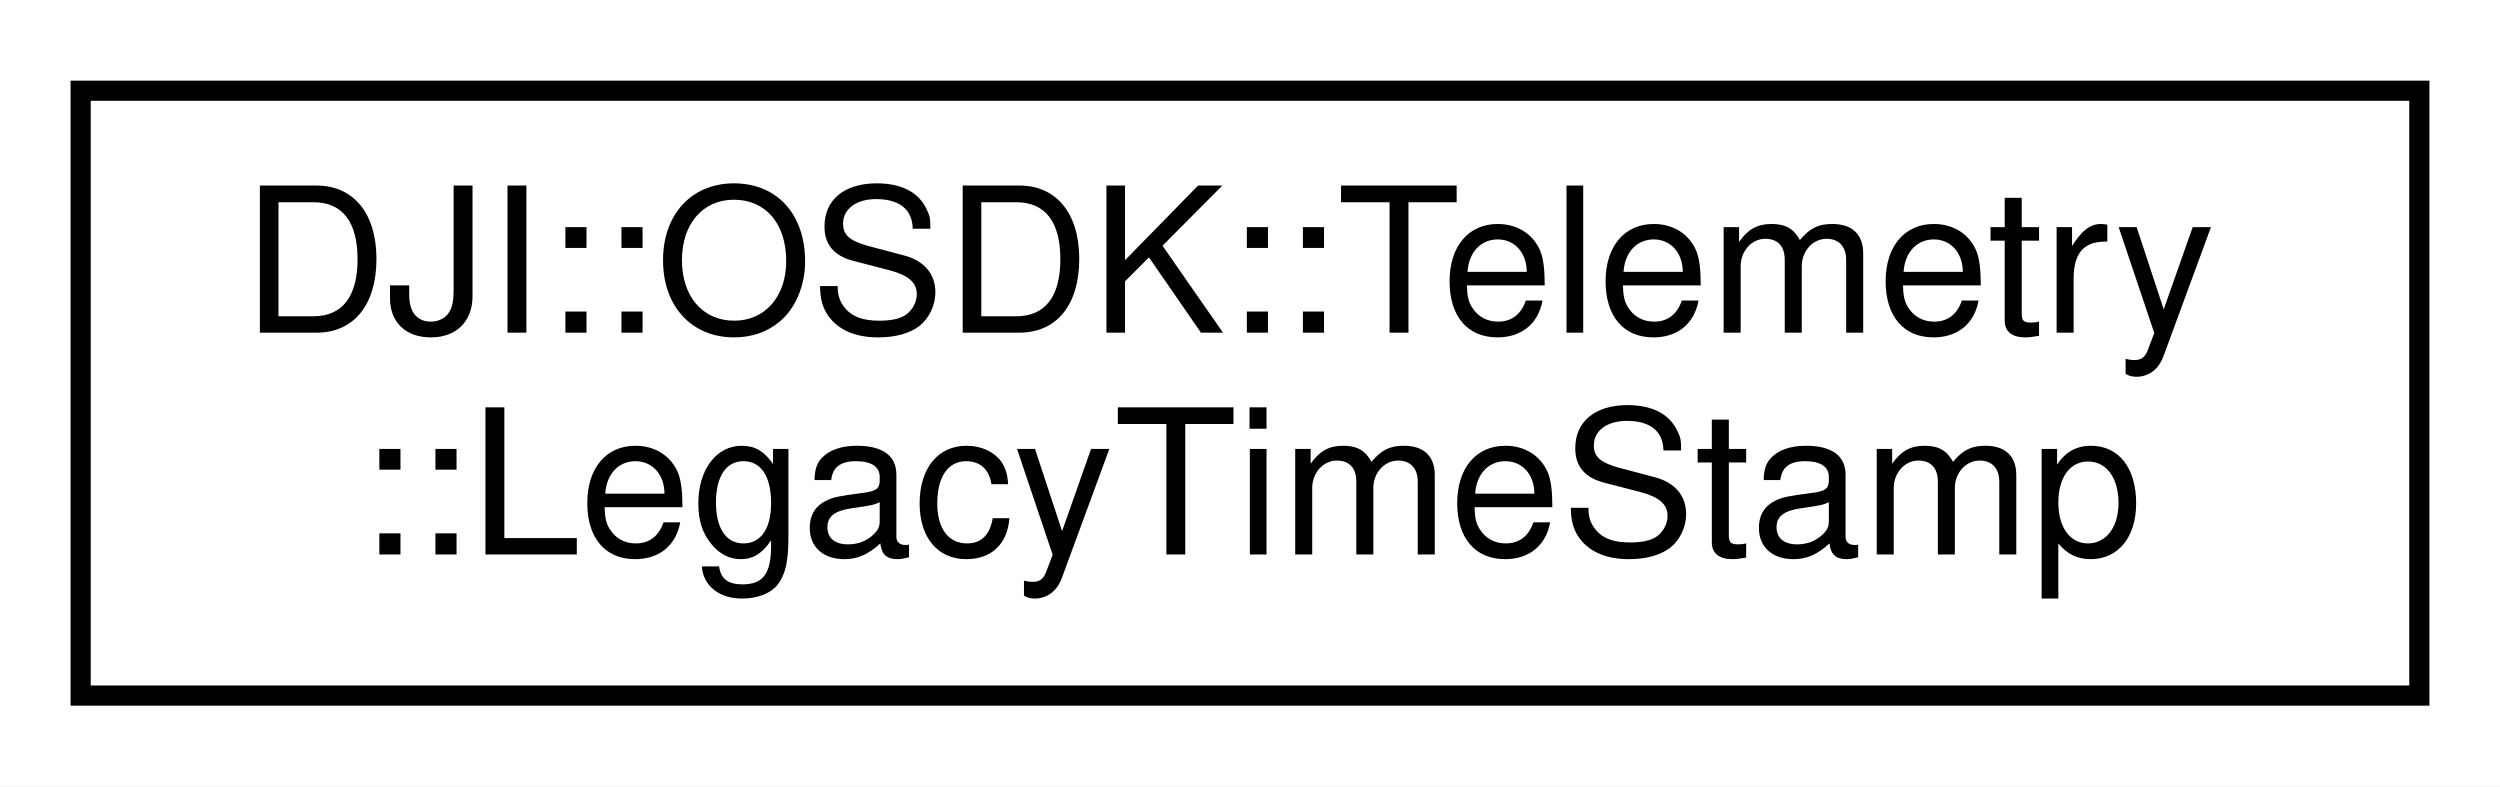
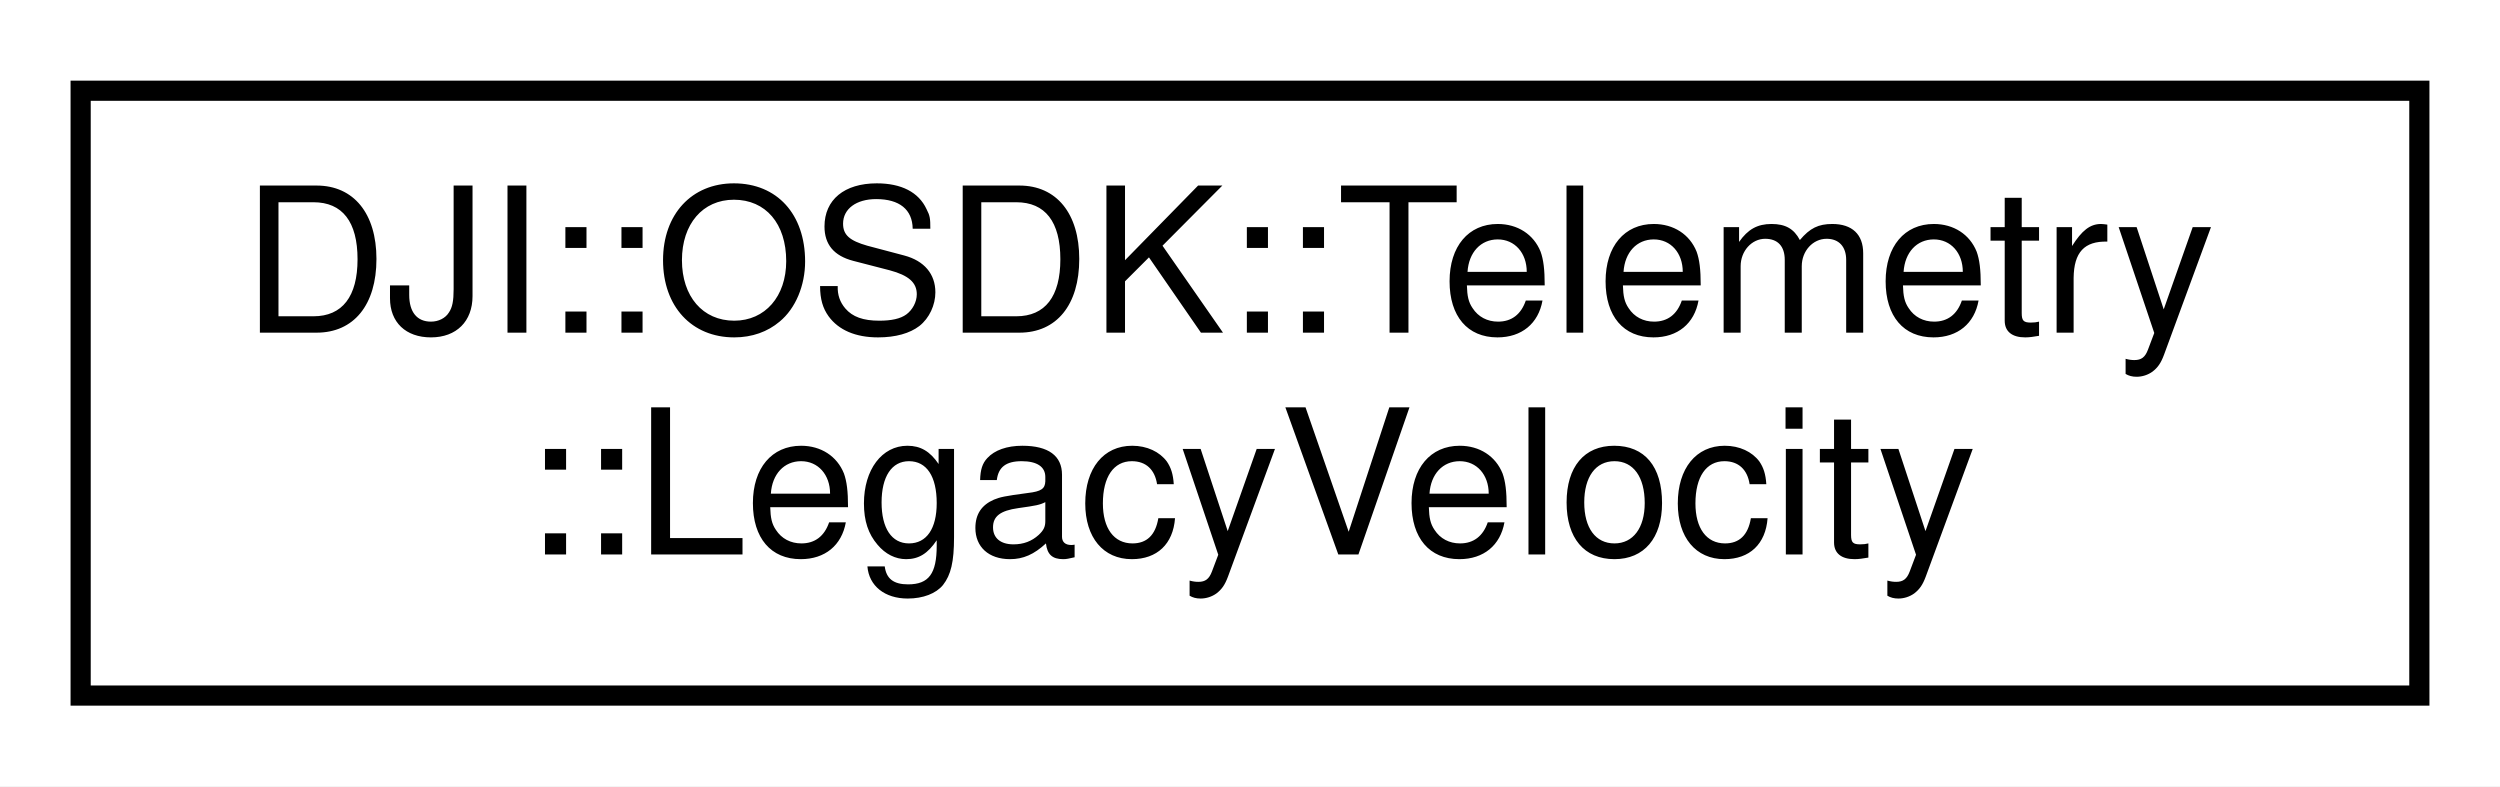
<svg xmlns="http://www.w3.org/2000/svg" xmlns:xlink="http://www.w3.org/1999/xlink" width="124pt" height="39pt" viewBox="0.00 0.00 124.00 39.00">
  <g id="graph0" class="graph" transform="scale(1 1) rotate(0) translate(4 35)">
    <polygon fill="#ffffff" stroke="transparent" points="-4,4 -4,-35 120,-35 120,4 -4,4" />
    <g id="node1" class="node">
      <g id="a_node1">
-         <a xlink:href="structDJI_1_1OSDK_1_1Telemetry_1_1LegacyTimeStamp.html" target="_top" xlink:title="Matrice 100 Timestamp data, available in Broadcast telemetry (only for M100)">
+         <a xlink:href="structDJI_1_1OSDK_1_1Telemetry_1_1LegacyVelocity.html" target="_top" xlink:title="Matrice 100 Velocity struct, returned in Broadcast telemetry (only for M100)">
          <polygon fill="#ffffff" stroke="#000000" points="0,-.5 0,-30.5 116,-30.5 116,-.5 0,-.5" />
          <text text-anchor="start" x="8" y="-18.5" font-family="Helvetica,sans-Serif" font-size="10.00" fill="#000000">DJI::OSDK::Telemetry</text>
-           <text text-anchor="middle" x="58" y="-7.5" font-family="Helvetica,sans-Serif" font-size="10.00" fill="#000000">::LegacyTimeStamp</text>
+           <text text-anchor="middle" x="58" y="-7.5" font-family="Helvetica,sans-Serif" font-size="10.00" fill="#000000">::LegacyVelocity</text>
        </a>
      </g>
    </g>
  </g>
</svg>
